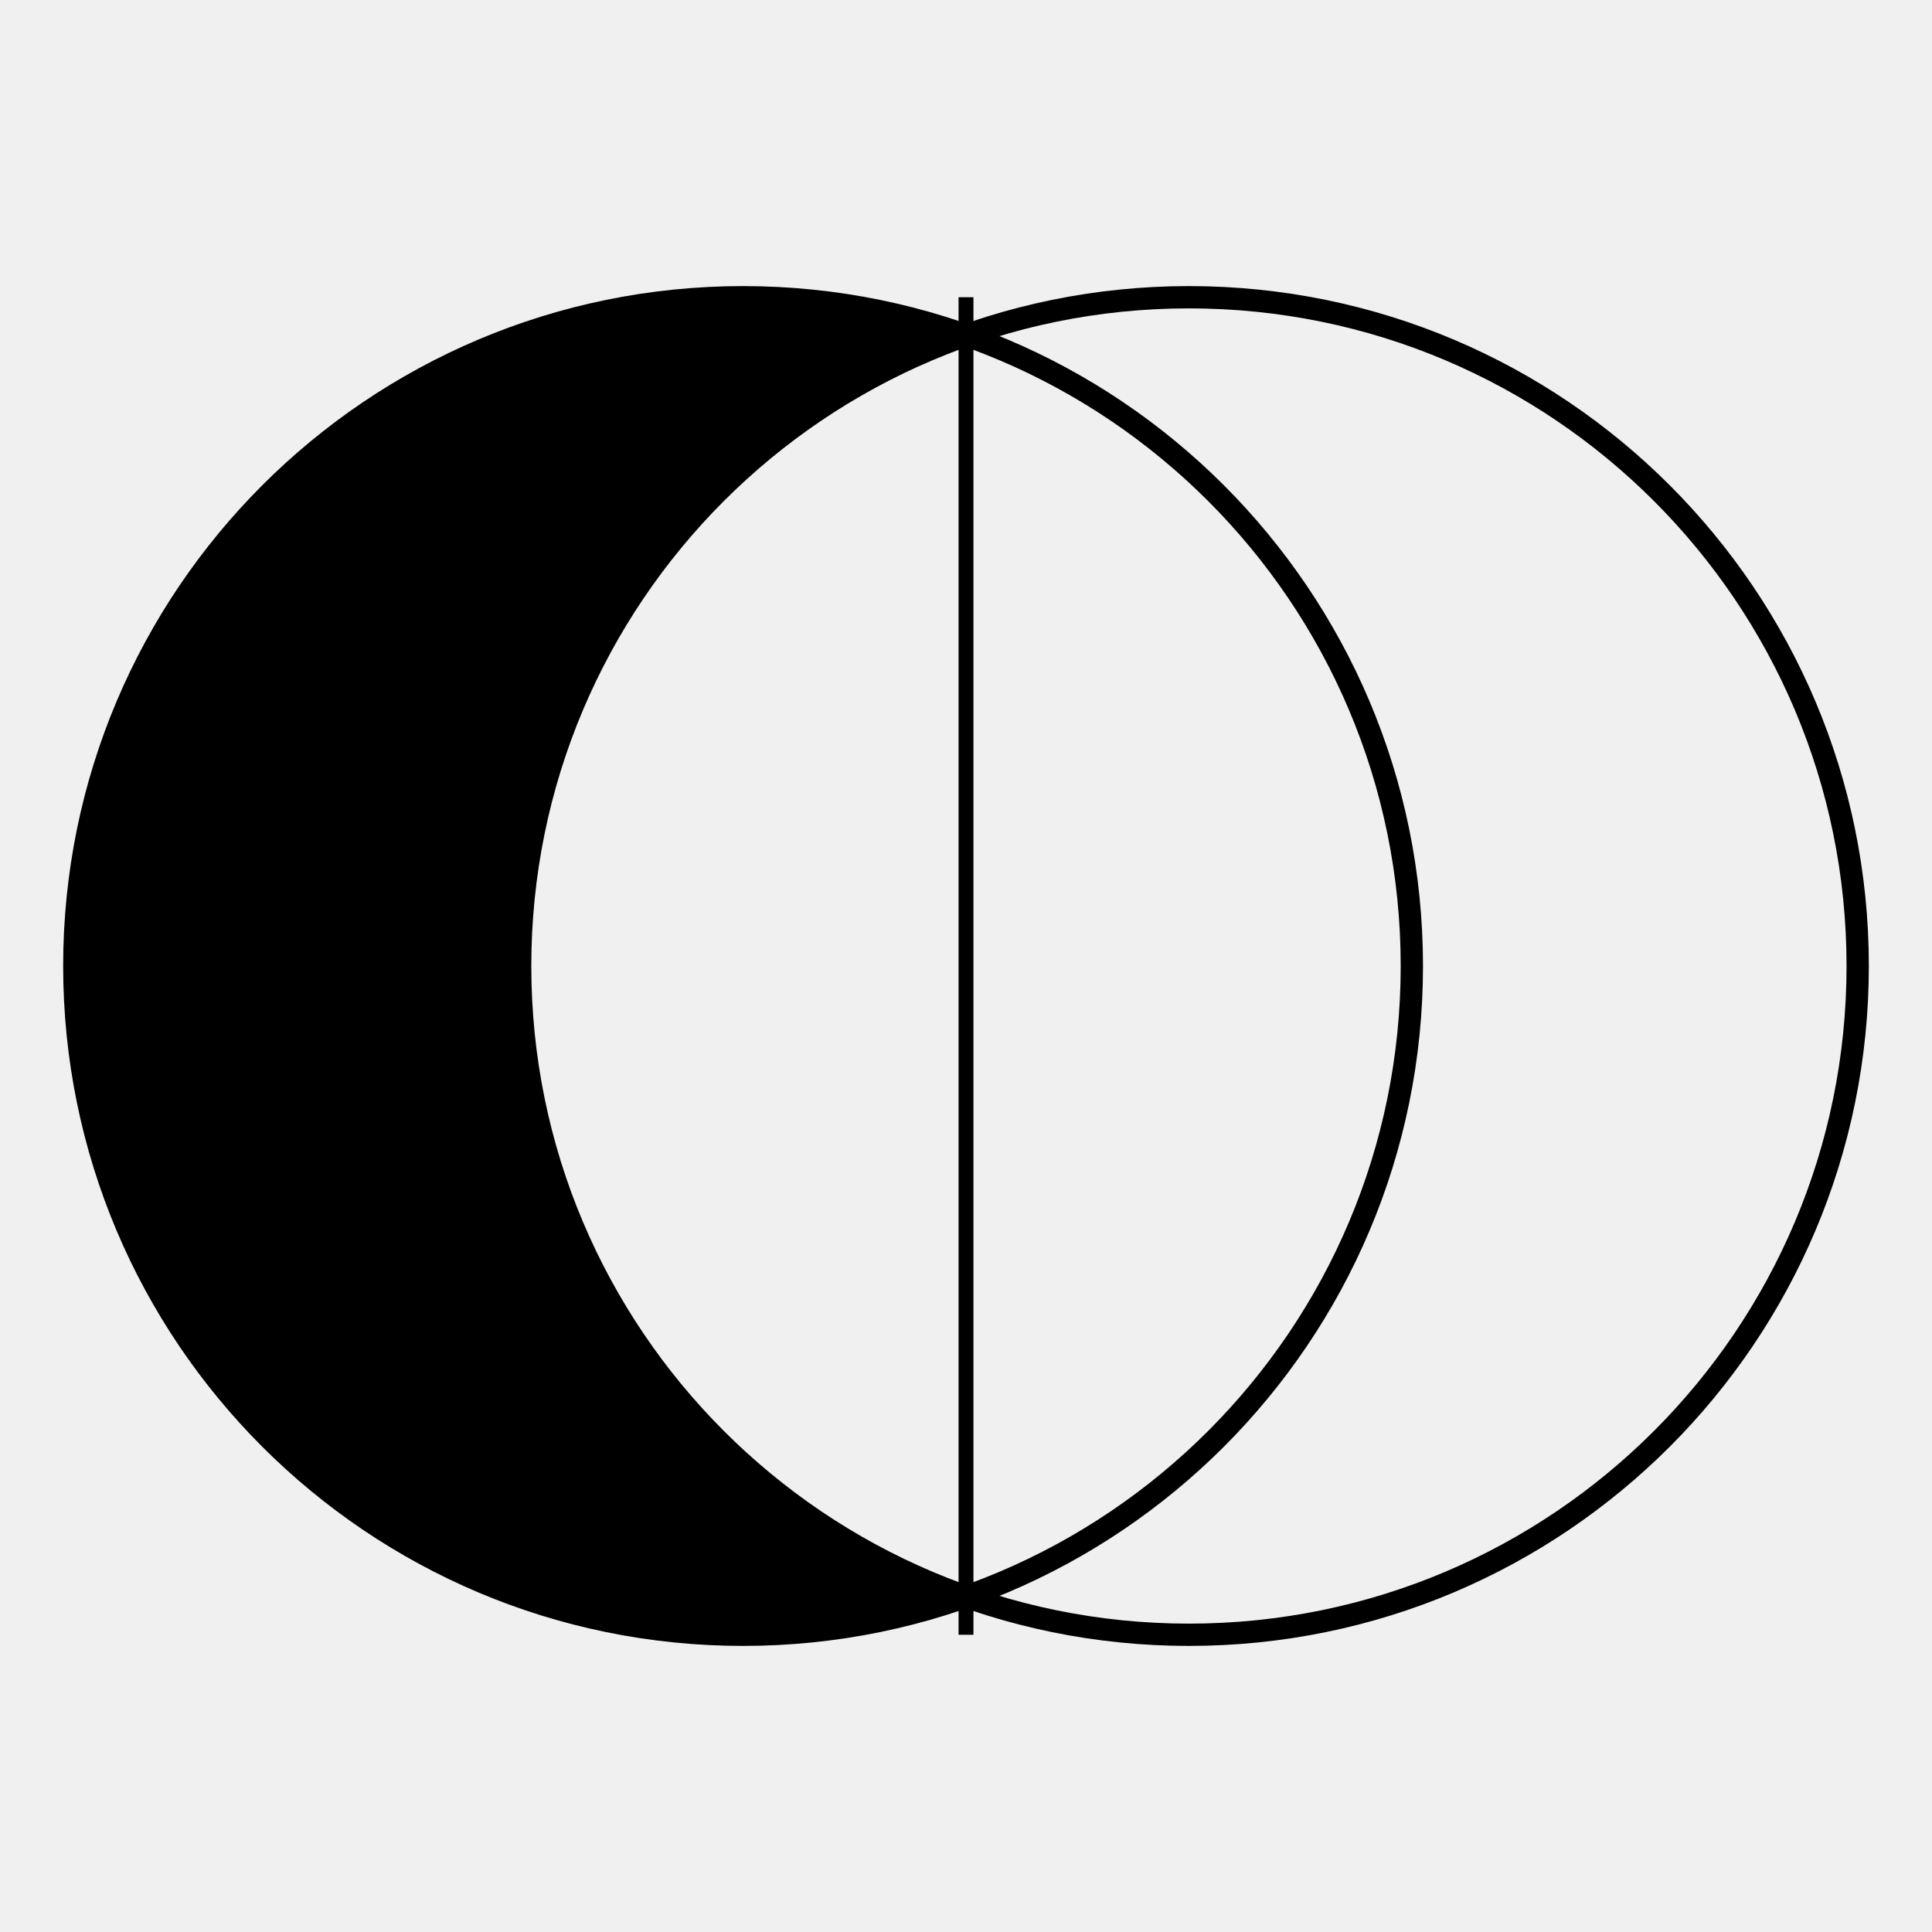
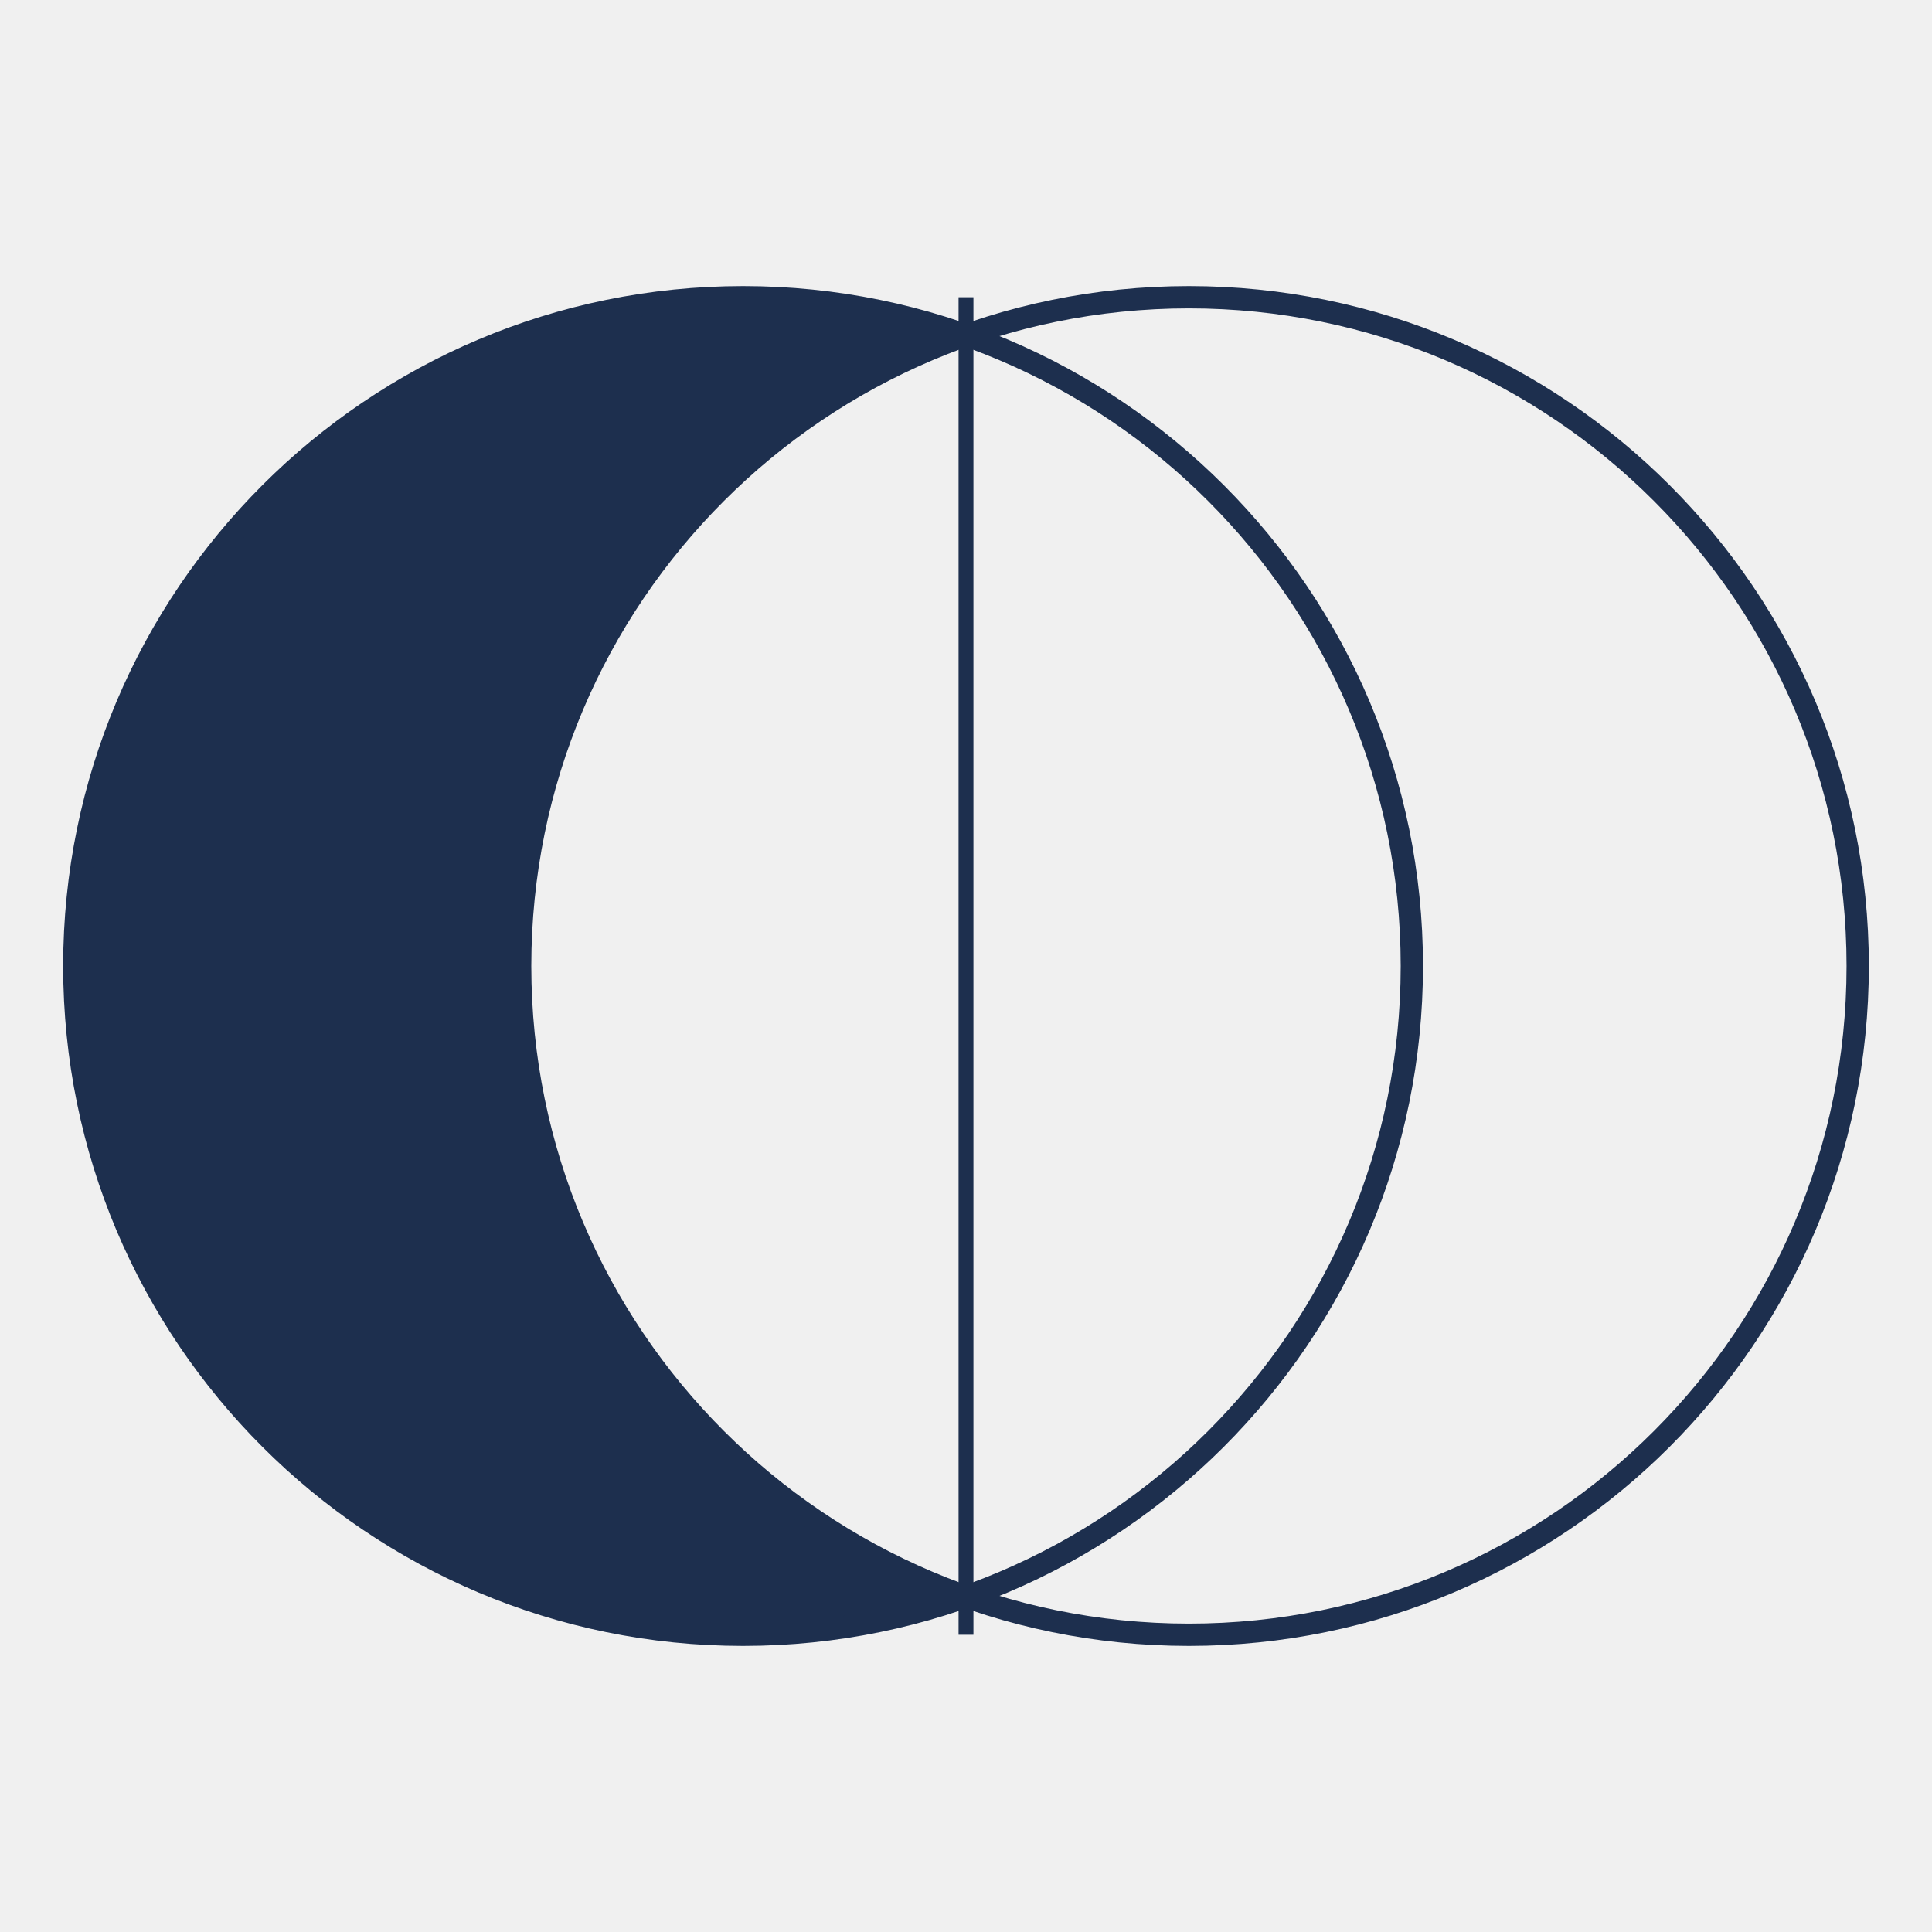
<svg xmlns="http://www.w3.org/2000/svg" viewBox="35 50 130 100" width="200" height="200">
  <defs>
    <mask id="leftCrescent">
      <rect width="200" height="200" fill="white" />
      <circle cx="115" cy="100" r="45" fill="black" />
    </mask>
  </defs>
-   <circle cx="85" cy="100" r="45" fill="currentColor" mask="url(#leftCrescent)" />
-   <circle cx="85" cy="100" r="45" fill="none" stroke="currentColor" stroke-width="1.5" />
-   <circle cx="115" cy="100" r="45" fill="none" stroke="currentColor" stroke-width="1.5" />
-   <line x1="100" y1="55" x2="100" y2="145" stroke="currentColor" stroke-width="1" />
+   <circle cx="85" cy="100" r="45" fill="#1D2F4E" mask="url(#leftCrescent)" />
+   <circle cx="85" cy="100" r="45" fill="none" stroke="#1D2F4E" stroke-width="1.5" />
+   <circle cx="115" cy="100" r="45" fill="none" stroke="#1D2F4E" stroke-width="1.5" />
+   <line x1="100" y1="55" x2="100" y2="145" stroke="#1D2F4E" stroke-width="1" />
</svg>
